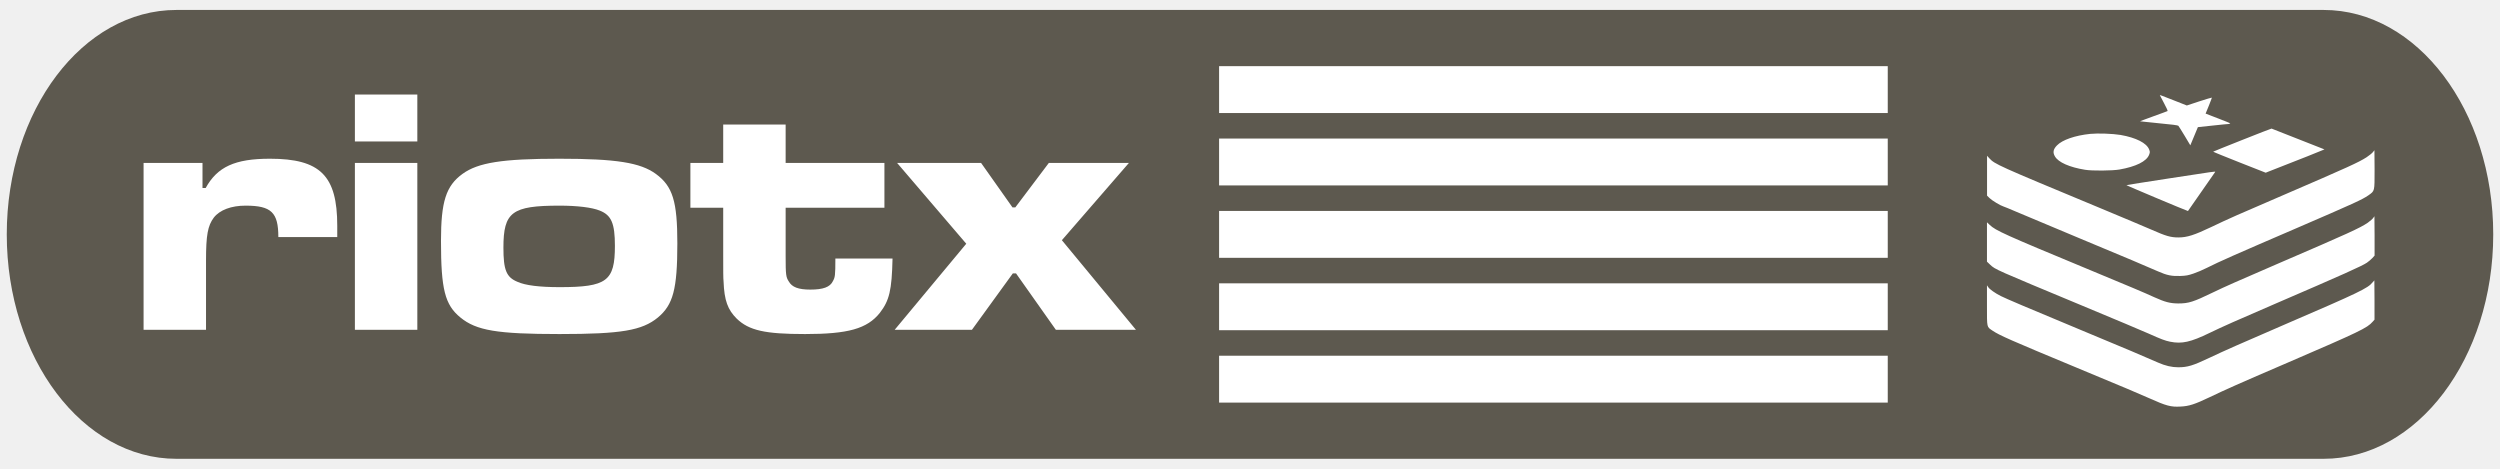
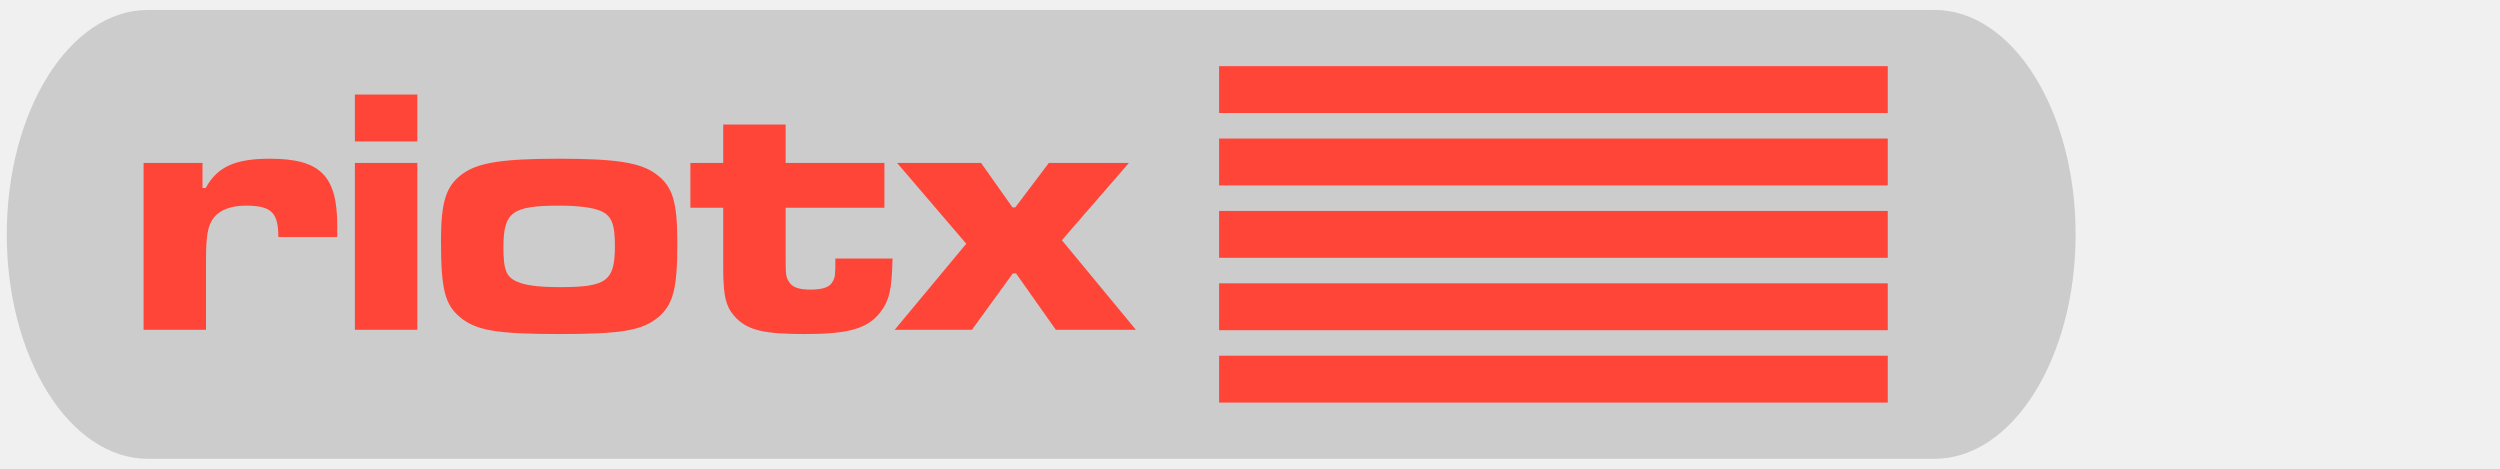
- <svg xmlns="http://www.w3.org/2000/svg" width="160mm" height="30mm" viewBox="0 0 160 30" version="1.1" id="svg8">
+ <svg xmlns="http://www.w3.org/2000/svg" width="160mm" height="30mm" viewBox="0 0 160 30" version="1.1" id="svg8" xml:space="preserve">
  <defs id="defs2">
    <rect x="-173.746" y="-201.02" width="476.792" height="146.472" id="rect1" />
+     <clipPath id="clip0_1878_297">
+       <rect width="85" height="26.599" fill="white" id="rect1-5" />
+     </clipPath>
  </defs>
  <g id="layer1" transform="translate(-16.90609,-13.0618)">
-     <rect style="fill:#5d594f;fill-opacity:1;stroke-width:0.236" id="rect855" width="159.134" height="28.726" x="17.339" y="13.699" ry="14.363" rx="10.857" />
-     <g id="g3" style="fill:#ffffff;fill-opacity:1">
-       <rect style="fill:#ffffff;fill-opacity:1;stroke-width:0.176" id="rect857" width="42.794" height="3" x="94.928" y="17.296" />
-       <rect style="fill:#ffffff;fill-opacity:1;stroke-width:0.176" id="rect857-5" width="42.794" height="3" x="94.928" y="21.929" />
-       <rect style="fill:#ffffff;fill-opacity:1;stroke-width:0.176" id="rect857-5-1" width="42.794" height="3" x="94.928" y="26.562" />
-       <rect style="fill:#ffffff;fill-opacity:1;stroke-width:0.176" id="rect857-5-1-1" width="42.794" height="3" x="94.928" y="31.195" />
-       <rect style="fill:#ffffff;fill-opacity:1;stroke-width:0.176" id="rect857-5-1-1-8" width="42.794" height="3" x="94.928" y="35.828" />
-     </g>
-     <g id="g1081" transform="matrix(1.271715,0,0,1.271715,121.1546,-9.950525)" style="stroke-width:0.786">
-       <g id="g1052" transform="matrix(0.03809932,0,0,0.03809932,18.02102,20.9697)" style="fill:#ffffff;stroke-width:5.461">
-         <path class="st0" d="m 228.4,50.4 c 0,0.2 2.4,4.7 5.4,10.3 3,5.5 5.1,10.2 4.8,10.5 -0.3,0.2 -8.7,3.4 -18.6,6.9 -10,3.6 -17.9,6.6 -17.8,6.7 0.1,0.1 11.4,1.3 25,2.6 16.4,1.5 25,2.6 25.6,3.3 0.5,0.5 4.3,6.6 8.4,13.4 l 7.4,12.4 1.3,-3.1 c 0.7,-1.6 3,-7.1 5,-12 l 3.7,-8.9 19.7,-2.1 c 10.8,-1.2 20.4,-2.1 21.4,-2.1 l 1.7,-0.7 c 0,-0.3 -7.3,-3.3 -16.3,-6.7 -8.9,-3.3 -16.3,-6.2 -16.3,-6.3 0,-0.1 1.9,-4.8 4.3,-10.5 2.3,-5.7 4.1,-10.5 4,-10.6 -0.2,-0.2 -7.8,2.1 -16.8,5 L 264,63.9 246.5,57 C 229.3,50.2 228.4,49.9 228.4,50.4 Z M 337,109.5 c -20.9,8.3 -38.1,15.2 -38.2,15.4 -0.2,0.2 15.4,6.5 34.6,14.1 l 34.8,13.7 3.7,-1.5 c 38.8,-15.1 74,-29.1 73.9,-29.3 L 375.9,94.4 c -0.7,0.1 -18.1,6.8 -38.9,15.1 z m -200.6,-8.1 c -20.1,2.1 -36.9,7.9 -44,15.3 -4.9,5 -5.7,9.3 -2.6,14.5 4.5,7.8 19.3,14.3 39.7,17.6 9.2,1.6 36.1,1.3 45.4,-0.3 21.8,-3.8 36,-10.8 39.3,-19.6 1.2,-3.3 1.2,-3.7 0,-6.9 -3.3,-8.5 -17.2,-15.6 -37.8,-19.2 -10.4,-1.7 -29.8,-2.4 -40,-1.4 z m 373.3,24.2 c -1,1.3 -4.7,4.3 -8.3,6.7 -10.6,6.8 -24.2,13 -109.1,49.6 -59.7,25.6 -74.9,32.4 -95.5,42.3 -22.9,10.9 -32.4,14 -43.9,14 -10.3,0 -16.5,-1.8 -35.7,-10.3 C 209.5,224.5 178,211.3 147.3,198.5 12.8,142.6 10.3,141.4 3.1,133.6 l -3,-3.3 V 183 l 3.4,3.3 c 3.3,3.2 14.4,9.9 18.3,11 1.1,0.3 8.4,3.3 16.3,6.7 7.9,3.4 46.5,19.6 85.8,36 65,27.1 79.8,33.3 102,43 11.7,5.2 18.2,6.5 29.3,6.1 8.1,-0.3 10.5,-0.8 17.6,-3.2 4.6,-1.5 12.5,-4.9 17.6,-7.5 16.9,-8.5 37.3,-17.5 118.6,-52.5 76.5,-33 86.5,-37.6 94.8,-43.3 8.5,-6.1 8.2,-4.6 8.2,-34 0,-14.1 -0.1,-25.6 -0.2,-25.6 z M 241.9,160 c -31.3,4.8 -57.2,8.9 -57.7,9.1 -0.7,0.2 78,33.3 81.3,34.2 l 36,-51.7 c -0.1,-0.7 0,-0.8 -59.6,8.4 z m 268.3,52.4 c -0.7,1.2 -4,4 -7.1,6.3 -10.2,7 -25.5,14 -118.5,54 -53.5,23.1 -70.3,30.5 -86.2,38.2 -25.8,12.5 -32,14.5 -45.8,14.5 -10.7,-0.1 -17.3,-1.8 -31.5,-8.2 -13.7,-6.3 -29,-12.7 -90.4,-38.2 C 23.6,234.6 11.3,229 3.7,221.7 L 0,218.2 v 52 l 4.2,4 c 6.8,6.4 6.1,6 120.9,53.8 42.1,17.5 81.8,34.2 88.2,37.1 16.9,7.6 21.8,9.4 28.5,10.8 15.6,3.2 27.2,0.6 52.5,-11.7 16.5,-8 36.6,-16.9 85.3,-37.9 92.6,-39.9 115.4,-50.2 122.2,-54.7 2.4,-1.7 5.7,-4.4 7.3,-6.2 l 2.9,-3.2 v -26 c 0,-14.3 -0.1,-26 -0.2,-26 z m -0.9,85.2 c -6.1,7.7 -18.4,13.6 -113.9,54.7 -62.3,26.9 -81.3,35.3 -101.8,45 -21.5,10.2 -28.6,12.4 -41,12.4 -8.5,0 -17.1,-2 -26.6,-6.2 -22.3,-9.8 -37,-16 -102.1,-43.1 C 49.9,329.6 26.2,319.5 18.3,315.6 10.9,311.9 3.4,306.6 1.7,303.9 L 0,301.4 v 26.5 c 0,30.4 -0.5,28.1 7.6,33.6 9,6 22.4,12 111.3,48.9 62.1,25.8 84.5,35.2 95.5,40.2 22.5,10.1 28.5,11.7 41.1,11 11.5,-0.5 19,-3 38.9,-12.5 20.7,-9.9 36,-16.8 103.7,-45.9 94,-40.5 104.2,-45.4 111.3,-53.6 l 2.5,-2.8 v -25.9 c 0,-14.3 -0.1,-26 -0.2,-26 z" id="path1050" style="fill:#ffffff;stroke-width:5.461" />
-       </g>
+     <rect style="fill:#cccccc;fill-opacity:1;stroke-width:0.216" id="rect855" width="132.407" height="28.726" x="17.339" y="13.699" ry="14.363" rx="9.033" />
+     <g id="g3" style="fill:#ff4438;fill-opacity:1">
+       <rect style="fill:#ff4438;fill-opacity:1;stroke-width:0.176" id="rect857" width="42.794" height="3" x="94.928" y="17.296" />
+       <rect style="fill:#ff4438;fill-opacity:1;stroke-width:0.176" id="rect857-5" width="42.794" height="3" x="94.928" y="21.929" />
+       <rect style="fill:#ff4438;fill-opacity:1;stroke-width:0.176" id="rect857-5-1" width="42.794" height="3" x="94.928" y="26.562" />
+       <rect style="fill:#ff4438;fill-opacity:1;stroke-width:0.176" id="rect857-5-1-1" width="42.794" height="3" x="94.928" y="31.195" />
+       <rect style="fill:#ff4438;fill-opacity:1;stroke-width:0.176" id="rect857-5-1-1-8" width="42.794" height="3" x="94.928" y="35.828" />
    </g>
    <text xml:space="preserve" transform="matrix(0.2645833,0,0,0.2645833,16.90609,13.0618)" id="text1" style="fill:#000000;white-space:pre;shape-inside:url(#rect1);-inkscape-font-specification:'Microgramma D Extended';font-family:'Microgramma D Extended';font-weight:normal;font-style:normal;font-stretch:normal;font-variant:normal" />
-     <path style="font-size:22.578px;font-family:'Microgramma D Extended';-inkscape-font-specification:'Microgramma D Extended';fill:#ffffff;stroke-width:0.265" d="m 26.095,23.491 v 10.679 h 3.996 v -4.425 c 0,-1.648 0.113,-2.235 0.497,-2.754 0.384,-0.497 1.129,-0.768 2.032,-0.768 1.648,0 2.1,0.429 2.1,2.009 h 3.77 v -0.722 c 0,-3.206 -1.084,-4.29 -4.312,-4.29 -2.235,0 -3.364,0.519 -4.109,1.874 h -0.203 v -1.603 z m 13.524,0 v 10.679 h 3.996 v -10.679 z m 0,-4.38 v 3.003 h 3.996 V 19.111 Z m 13.073,4.109 c -3.635,0 -5.193,0.248 -6.186,0.971 -1.061,0.768 -1.377,1.784 -1.377,4.29 0,3.093 0.248,4.087 1.242,4.899 1.016,0.835 2.348,1.061 6.344,1.061 3.951,0 5.283,-0.226 6.299,-1.061 0.971,-0.813 1.242,-1.806 1.242,-4.741 0,-2.687 -0.294,-3.658 -1.377,-4.448 -0.993,-0.722 -2.529,-0.971 -6.186,-0.971 z m 0.023,3.003 c 1.129,0 2.077,0.113 2.574,0.316 0.745,0.294 0.971,0.813 0.971,2.258 0,2.258 -0.519,2.642 -3.545,2.642 -1.287,0 -2.19,-0.113 -2.687,-0.339 -0.722,-0.294 -0.903,-0.768 -0.903,-2.19 0,-2.28 0.542,-2.687 3.59,-2.687 z m 10.476,-5.193 v 2.461 h -2.1 v 2.867 h 2.1 v 3.116 c 0,0.881 0,1.422 0.023,1.603 0.045,1.219 0.271,1.806 0.835,2.371 0.79,0.768 1.829,0.993 4.38,0.993 2.754,0 3.974,-0.339 4.786,-1.355 0.61,-0.79 0.768,-1.445 0.813,-3.477 h -3.658 c 0,1.106 -0.023,1.197 -0.158,1.445 -0.181,0.384 -0.632,0.542 -1.445,0.542 -0.768,0 -1.174,-0.158 -1.377,-0.519 -0.181,-0.271 -0.203,-0.429 -0.203,-1.603 v -3.116 h 6.322 v -2.867 h -6.322 v -2.461 z m 11.131,2.461 4.425,5.17 -4.583,5.509 h 4.945 l 2.619,-3.612 h 0.203 l 2.551,3.612 h 5.125 l -4.741,-5.735 4.29,-4.945 h -5.125 l -2.145,2.845 h -0.181 l -2.009,-2.845 z" id="text2" aria-label="riotx" />
+     <path style="font-size:22.578px;font-family:'Microgramma D Extended';-inkscape-font-specification:'Microgramma D Extended';fill:#ff4438;stroke-width:0.265;fill-opacity:1" d="m 26.095,23.491 v 10.679 h 3.996 v -4.425 c 0,-1.648 0.113,-2.235 0.497,-2.754 0.384,-0.497 1.129,-0.768 2.032,-0.768 1.648,0 2.1,0.429 2.1,2.009 h 3.77 v -0.722 c 0,-3.206 -1.084,-4.29 -4.312,-4.29 -2.235,0 -3.364,0.519 -4.109,1.874 h -0.203 v -1.603 z m 13.524,0 v 10.679 h 3.996 v -10.679 z m 0,-4.38 v 3.003 h 3.996 V 19.111 Z m 13.073,4.109 c -3.635,0 -5.193,0.248 -6.186,0.971 -1.061,0.768 -1.377,1.784 -1.377,4.29 0,3.093 0.248,4.087 1.242,4.899 1.016,0.835 2.348,1.061 6.344,1.061 3.951,0 5.283,-0.226 6.299,-1.061 0.971,-0.813 1.242,-1.806 1.242,-4.741 0,-2.687 -0.294,-3.658 -1.377,-4.448 -0.993,-0.722 -2.529,-0.971 -6.186,-0.971 z m 0.023,3.003 c 1.129,0 2.077,0.113 2.574,0.316 0.745,0.294 0.971,0.813 0.971,2.258 0,2.258 -0.519,2.642 -3.545,2.642 -1.287,0 -2.19,-0.113 -2.687,-0.339 -0.722,-0.294 -0.903,-0.768 -0.903,-2.19 0,-2.28 0.542,-2.687 3.59,-2.687 z m 10.476,-5.193 v 2.461 h -2.1 v 2.867 h 2.1 v 3.116 c 0,0.881 0,1.422 0.023,1.603 0.045,1.219 0.271,1.806 0.835,2.371 0.79,0.768 1.829,0.993 4.38,0.993 2.754,0 3.974,-0.339 4.786,-1.355 0.61,-0.79 0.768,-1.445 0.813,-3.477 h -3.658 c 0,1.106 -0.023,1.197 -0.158,1.445 -0.181,0.384 -0.632,0.542 -1.445,0.542 -0.768,0 -1.174,-0.158 -1.377,-0.519 -0.181,-0.271 -0.203,-0.429 -0.203,-1.603 v -3.116 h 6.322 v -2.867 h -6.322 v -2.461 z m 11.131,2.461 4.425,5.17 -4.583,5.509 h 4.945 l 2.619,-3.612 h 0.203 l 2.551,3.612 h 5.125 l -4.741,-5.735 4.29,-4.945 h -5.125 l -2.145,2.845 h -0.181 l -2.009,-2.845 z" id="text2" aria-label="riotx" />
  </g>
</svg>
